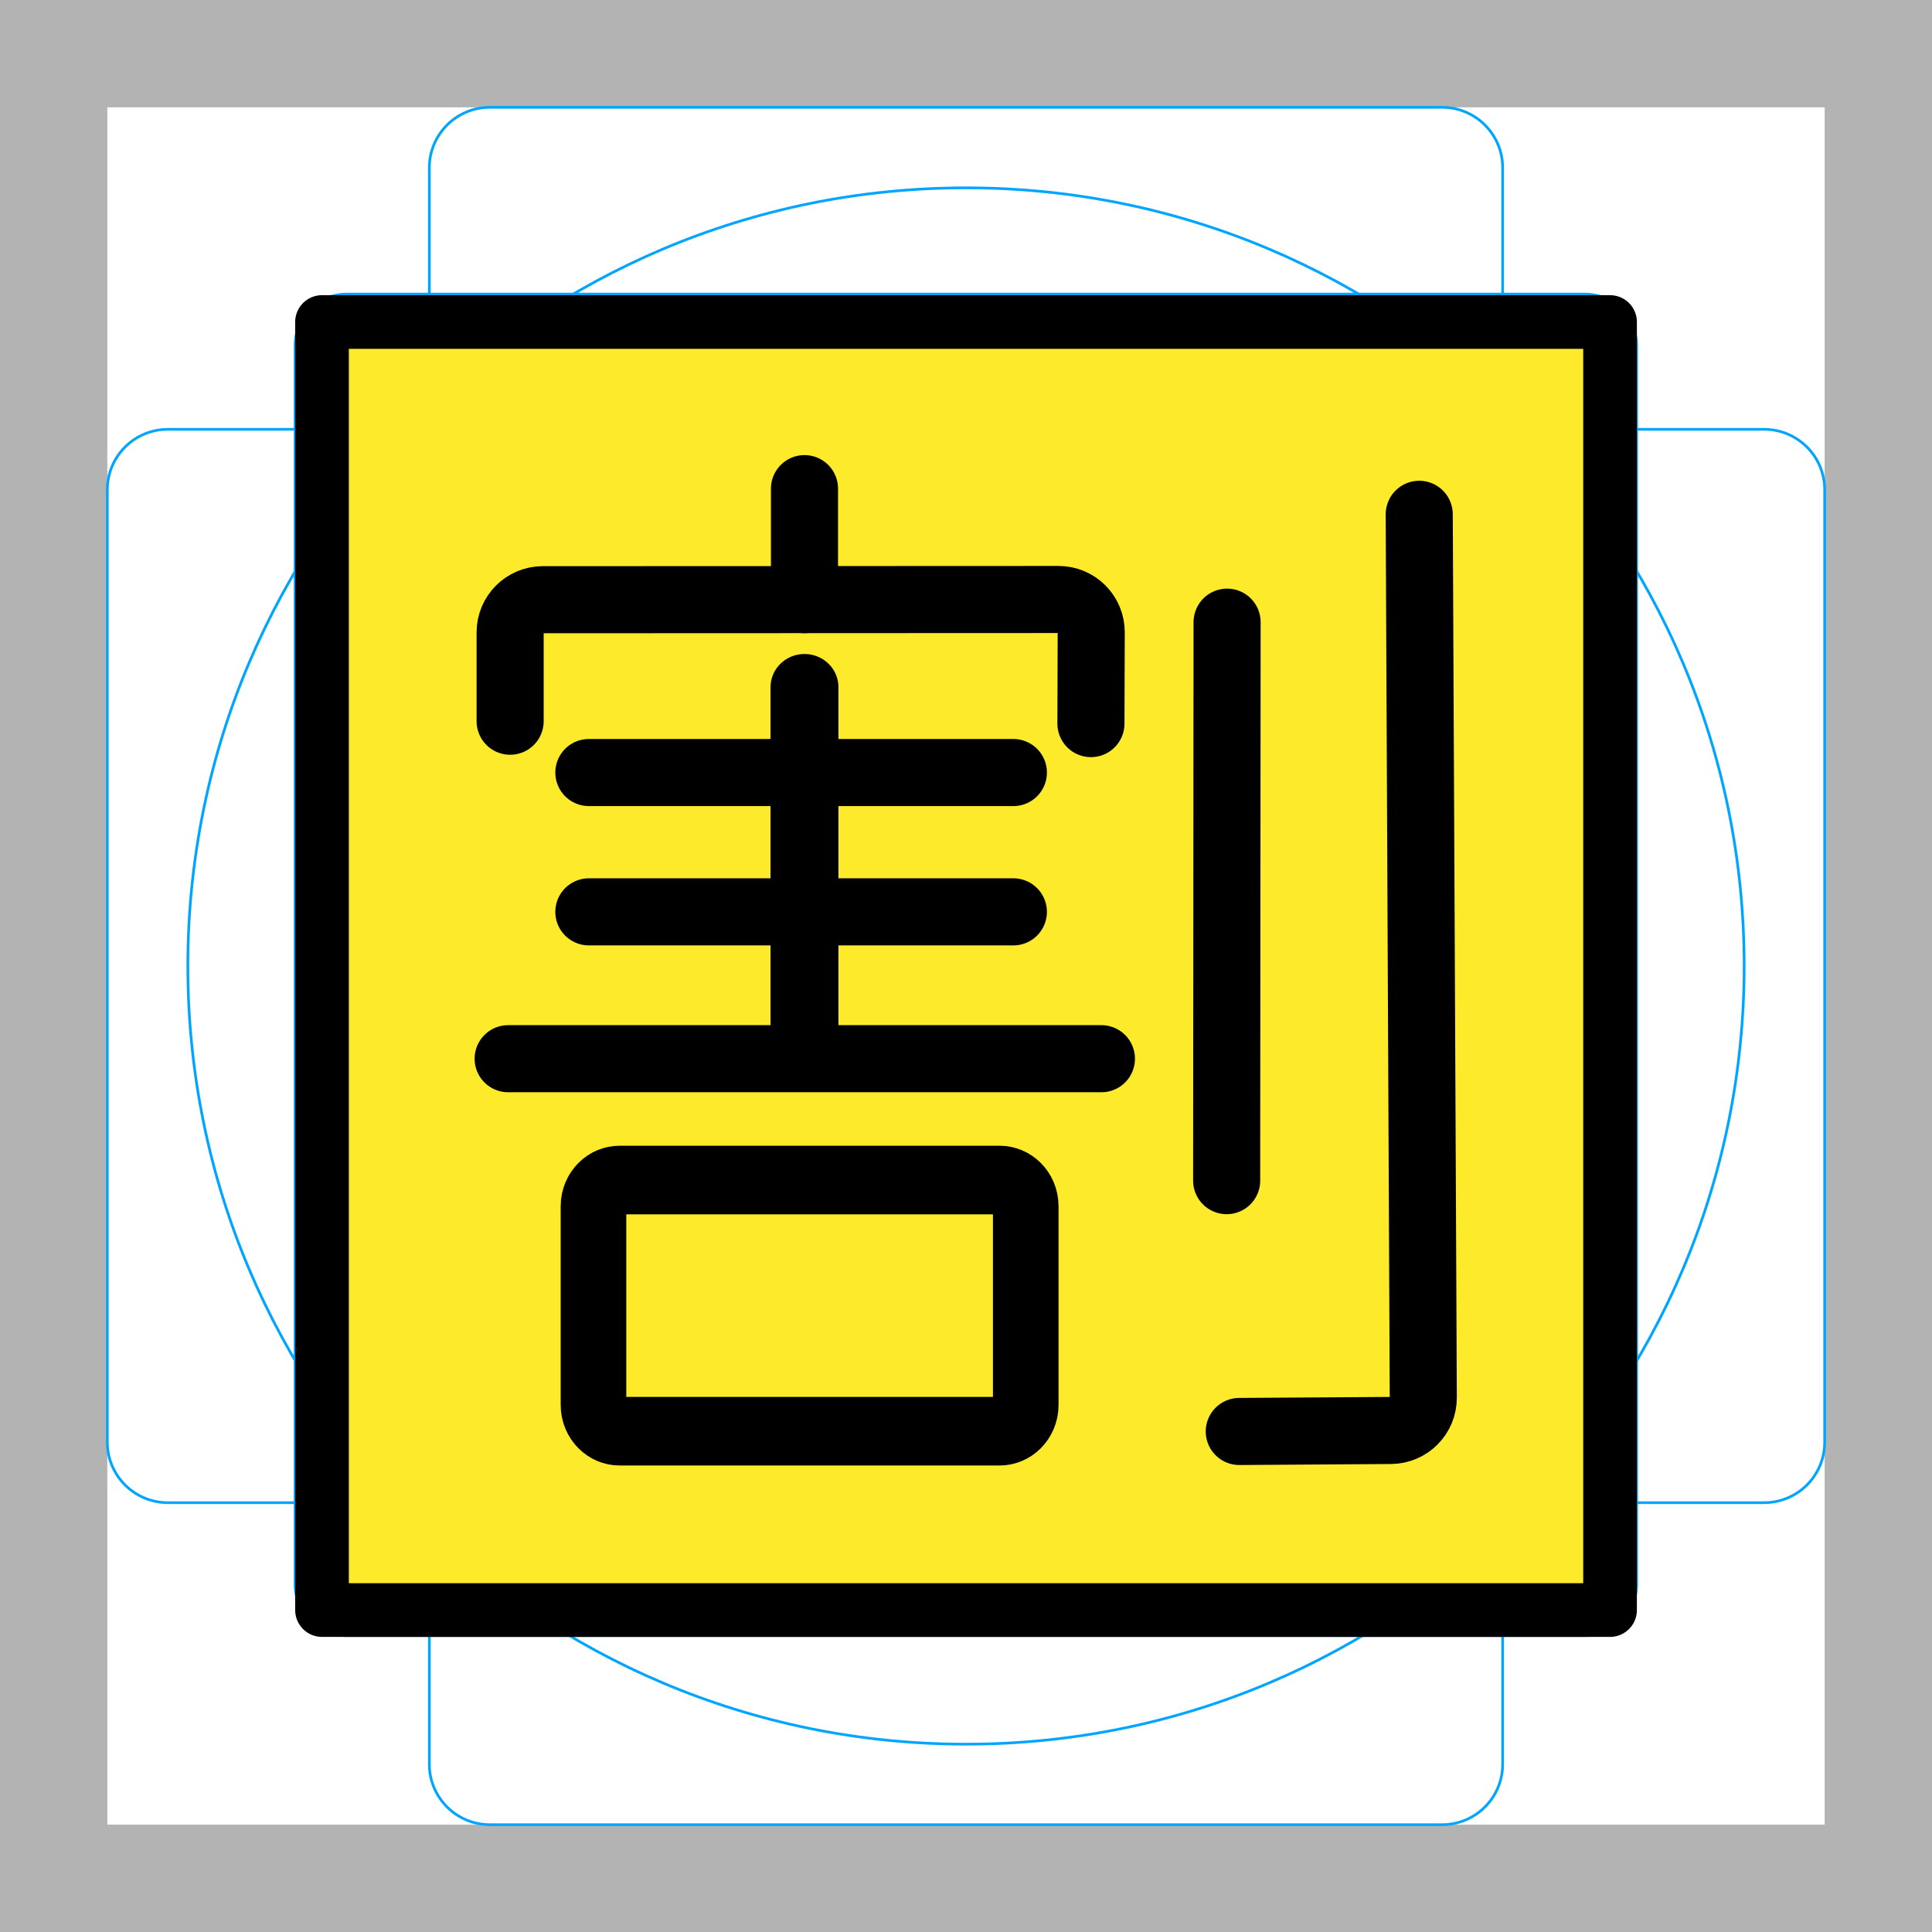
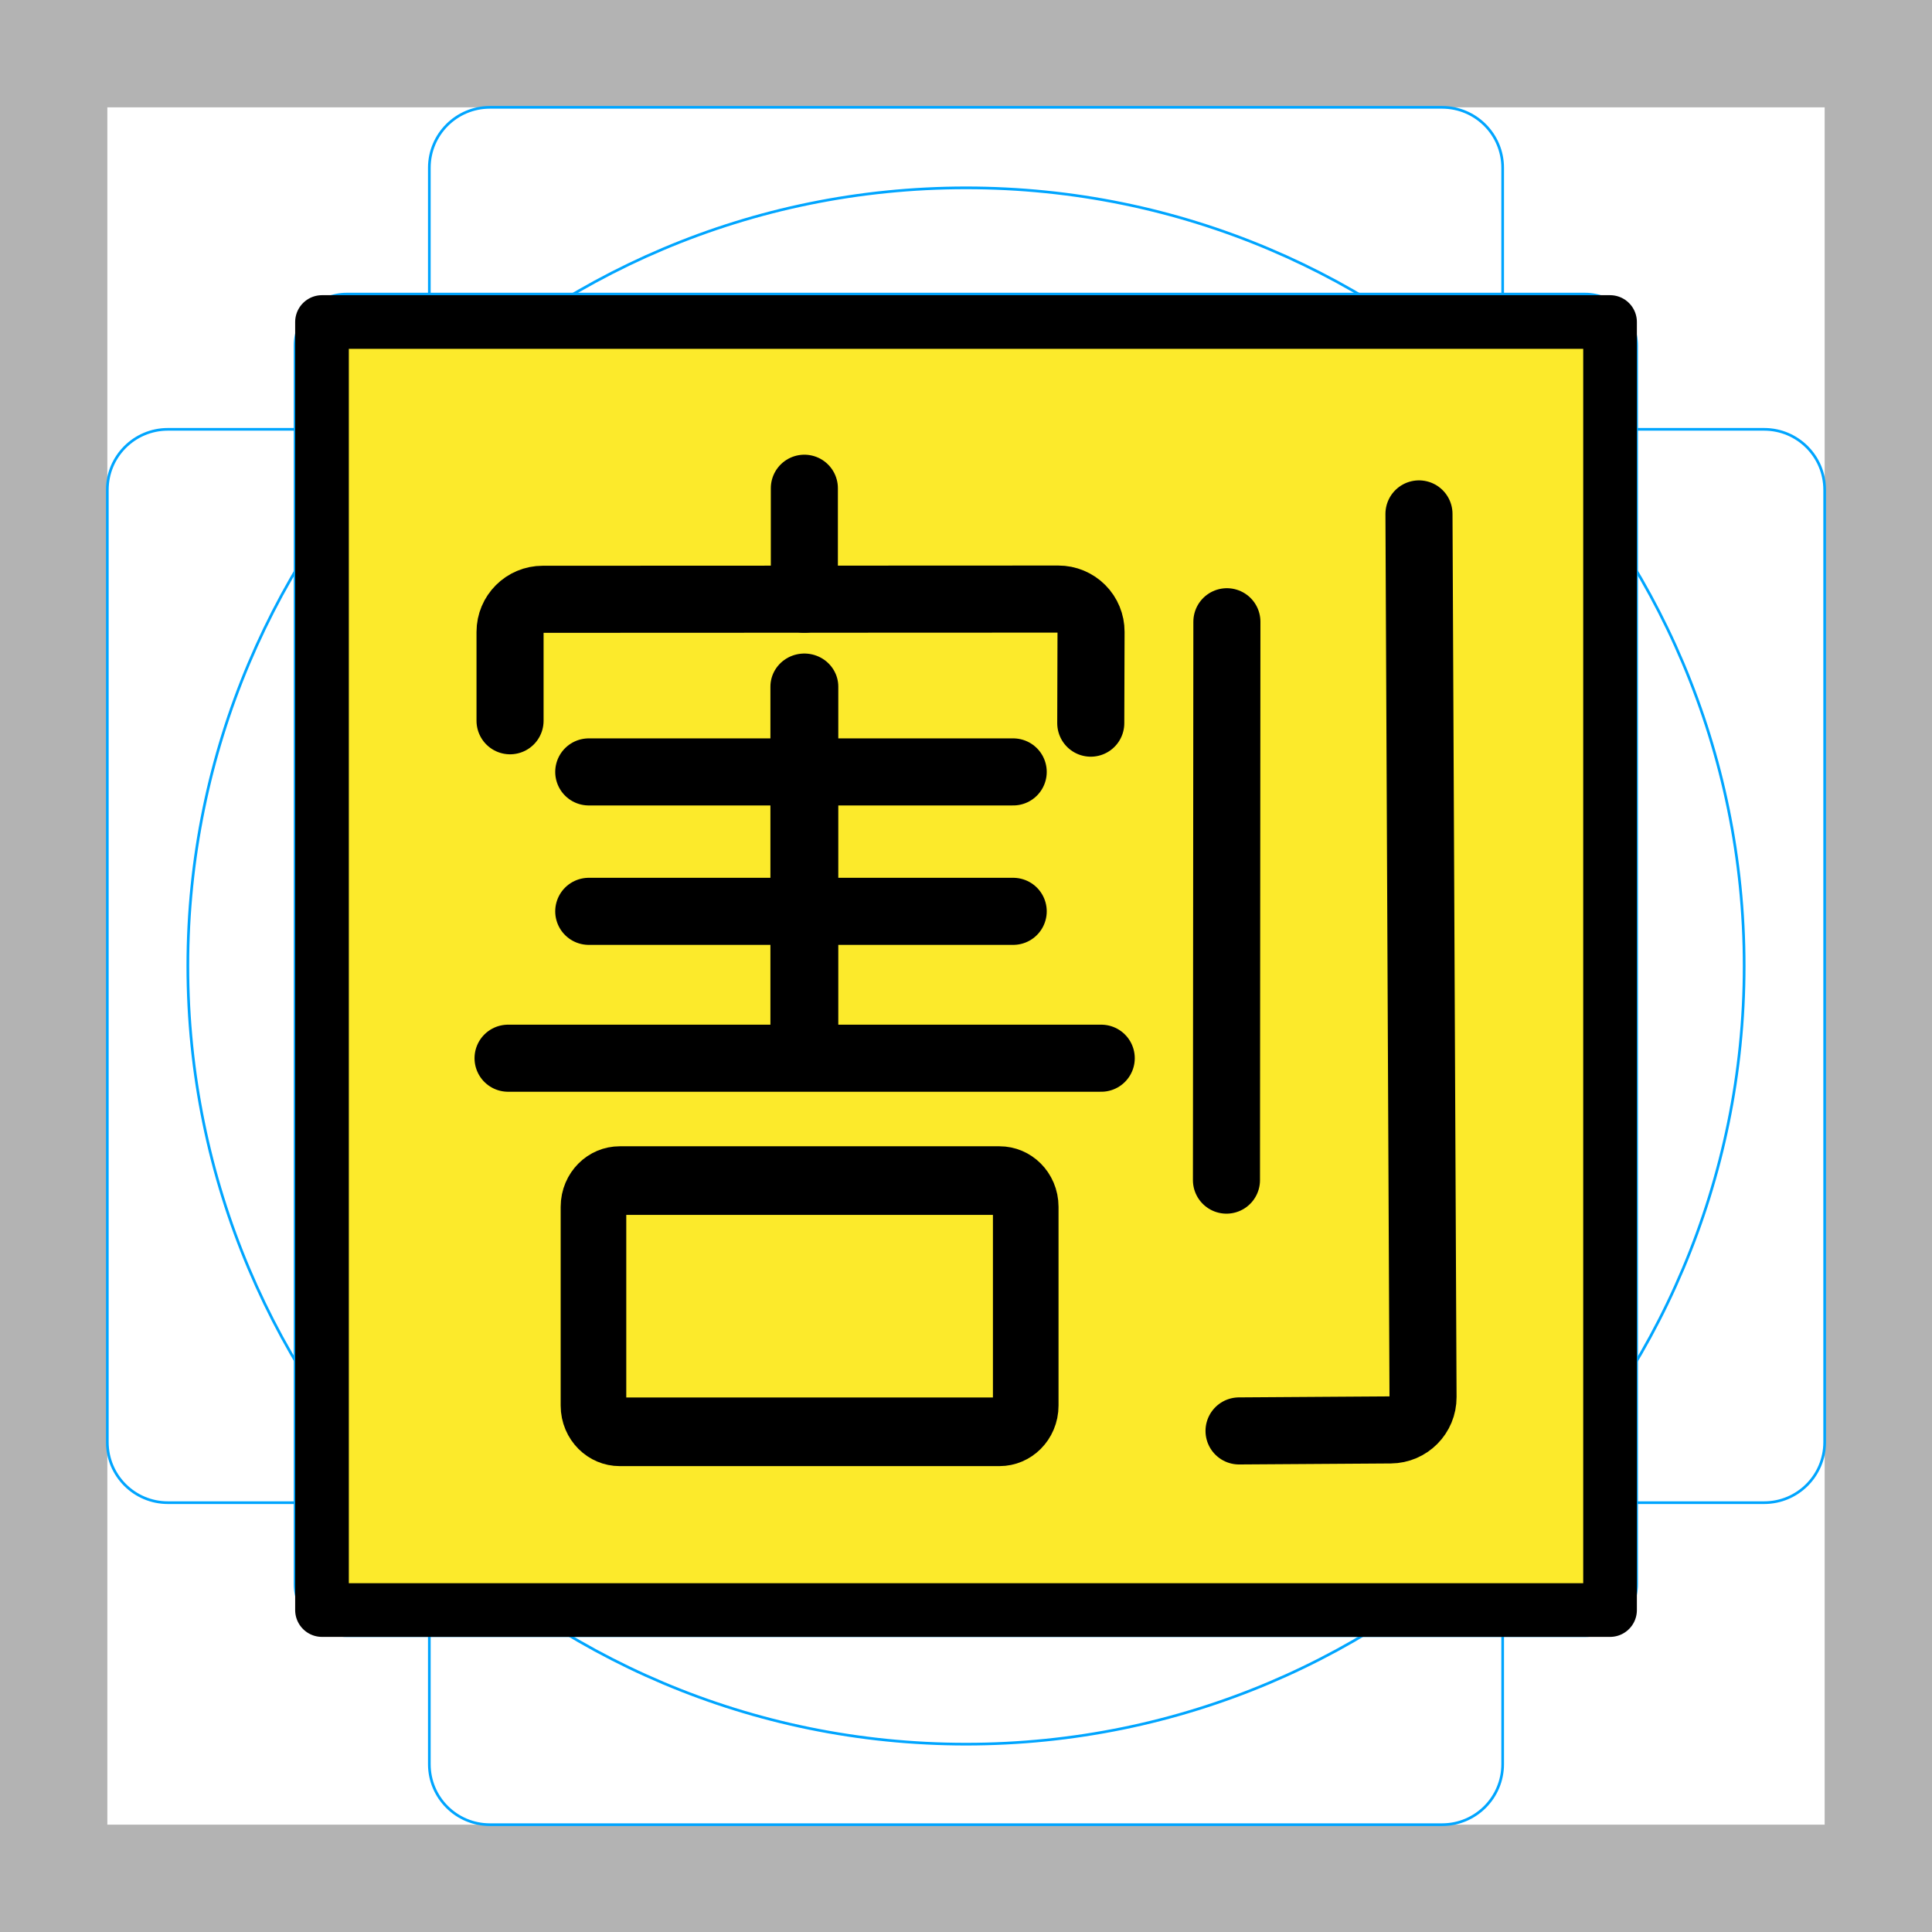
<svg xmlns="http://www.w3.org/2000/svg" id="emoji" version="1.1" viewBox="0 0 72 72">
  <g id="grid">
    <path d="M68,4V68H4V4H68m4-4H0V72H72V0Z" fill="#b3b3b3" />
    <path d="m12.92 10.96h46.15a1.923 1.923 0 0 1 1.923 1.923v46.15a1.923 1.923 0 0 1-1.923 1.923h-46.15a1.923 1.923 0 0 1-1.923-1.923v-46.15a1.923 1.923 0 0 1 1.923-1.923z" fill="none" stroke="#00a5ff" stroke-miterlimit="10" stroke-width=".1" />
    <rect x="16" y="4" width="40" height="64" rx="2.254" fill="none" stroke="#00a5ff" stroke-miterlimit="10" stroke-width=".1" />
    <rect transform="translate(72) rotate(90)" x="16" y="4" width="40" height="64" rx="2.254" fill="none" stroke="#00a5ff" stroke-miterlimit="10" stroke-width=".1" />
    <circle cx="36" cy="36" r="29" fill="none" stroke="#00a5ff" stroke-miterlimit="10" stroke-width=".1" />
  </g>
  <g id="color" transform="matrix(.2609 0 0 .2609 -91.17 -3.172)">
    <rect transform="matrix(3.833 0 0 3.833 349.4 12.16)" x="12" y="12" width="48" height="47.83" fill="#fcea2b" />
-     <path transform="matrix(1.072 0 0 1.121 326.8 -392.3)" d="m157.8 514.5v25.33c0 1.842-1.563 3.338-3.489 3.338h-50.62c-1.925 0-3.488-1.496-3.488-3.338v-25.33c0-1.842 1.563-3.337 3.488-3.337h50.62c1.926 0 3.489 1.495 3.489 3.337z" clip-rule="evenodd" fill-opacity="0" stroke="#000" stroke-linecap="round" stroke-linejoin="round" stroke-miterlimit="1.5" stroke-width="8.741" />
-     <path transform="matrix(1.048 0 0 1.048 325.8 -355.9)" d="m216 421.3s0.451 98.14 0.553 120.4c0.011 2.454-1.967 4.454-4.421 4.471-7.208 0.048-20.66 0.137-20.66 0.137" clip-rule="evenodd" fill="none" stroke="#000" stroke-linecap="round" stroke-linejoin="round" stroke-miterlimit="1.5" stroke-width="9.143" />
-     <path transform="matrix(1.048 0 0 1.048 332.1 -355.9)" d="m183.8 436-0.059 76.12" clip-rule="evenodd" fill="none" stroke="#000" stroke-linecap="round" stroke-linejoin="round" stroke-miterlimit="1.5" stroke-width="9.143" />
-     <path transform="matrix(1.048 0 0 1.048 332.1 -355.9)" d="m85.81 495.5h80.86" clip-rule="evenodd" fill="none" stroke="#000" stroke-linecap="round" stroke-linejoin="round" stroke-miterlimit="1.5" stroke-width="9.143" />
-     <path transform="matrix(1.048 0 0 1.048 332.1 -355.9)" d="m126.2 417.8v15.13" clip-rule="evenodd" fill="none" stroke="#000" stroke-linecap="round" stroke-linejoin="round" stroke-miterlimit="1.5" stroke-width="9.143" />
-     <path transform="matrix(1.048 0 0 1.023 332.1 -317.1)" d="m126.2 417.8v50.6" clip-rule="evenodd" fill="none" stroke="#000" stroke-linecap="round" stroke-linejoin="round" stroke-miterlimit="1.5" stroke-width="9.254" />
-     <path transform="matrix(1.048 0 0 1.048 332.1 -338.1)" d="m96.81 458.5h57.86" clip-rule="evenodd" fill="none" stroke="#000" stroke-linecap="round" stroke-linejoin="round" stroke-miterlimit="1.5" stroke-width="9.143" />
-     <path transform="matrix(1.048 0 0 1.048 332.1 -358)" d="m96.81 458.5h57.86" clip-rule="evenodd" fill="none" stroke="#000" stroke-linecap="round" stroke-linejoin="round" stroke-miterlimit="1.5" stroke-width="9.143" />
-     <path transform="matrix(1.048 0 0 1.048 332.1 -355.9)" d="m86.08 449.5v-12.11c0-2.457 1.992-4.449 4.449-4.45 13.9-6e-3 56.39-0.024 70.3-0.029 1.183-1e-3 2.318 0.47 3.153 1.307 0.836 0.838 1.303 1.974 1.299 3.157-0.015 5.013-0.038 12.45-0.038 12.45" clip-rule="evenodd" fill="none" stroke="#000" stroke-linecap="round" stroke-linejoin="round" stroke-miterlimit="1.5" stroke-width="9.143" />
  </g>
-   <g id="line" transform="matrix(1.087 0 0 1.087 -3.13 -3.172)">
-     <rect transform="matrix(.92 0 0 .92 2.879 2.918)" x="12" y="12" width="48" height="48" fill="none" stroke="#000" stroke-linecap="round" stroke-linejoin="round" stroke-width="2" />
+   <g id="line" transform="matrix(1.087 0 0 1.087 -3.13 -3.172)" stroke="#000" stroke-linecap="round" stroke-linejoin="round">
+     <path transform="matrix(.2573 0 0 .2691 -2.556 -94.16)" d="m157.8 514.5v25.33c0 1.842-1.563 3.338-3.489 3.338h-50.62c-1.925 0-3.488-1.496-3.488-3.338v-25.33c0-1.842 1.563-3.337 3.488-3.337h50.62c1.926 0 3.489 1.495 3.489 3.337z" clip-rule="evenodd" fill-opacity="0" stroke-miterlimit="1.5" stroke-width="8.741" />
+     <path transform="matrix(.2515 0 0 .2515 -2.796 -85.42)" d="m216 421.3s0.451 98.14 0.553 120.4c0.011 2.454-1.967 4.454-4.421 4.471-7.208 0.048-20.66 0.137-20.66 0.137" clip-rule="evenodd" fill="none" stroke-miterlimit="1.5" stroke-width="9.143" />
+     <path transform="matrix(.2515 0 0 .2515 -1.283 -85.42)" d="m183.8 436-0.059 76.12" clip-rule="evenodd" fill="none" stroke-miterlimit="1.5" stroke-width="9.143" />
+     <path transform="matrix(.2515 0 0 .2515 -1.283 -85.42)" d="m85.81 495.5h80.86" clip-rule="evenodd" fill="none" stroke-miterlimit="1.5" stroke-width="9.143" />
+     <path transform="matrix(.2515 0 0 .2515 -1.283 -85.42)" d="m126.2 417.8v15.13" clip-rule="evenodd" fill="none" stroke-miterlimit="1.5" stroke-width="9.143" />
+     <path transform="matrix(.2515 0 0 .2455 -1.283 -76.11)" d="m126.2 417.8v50.6" clip-rule="evenodd" fill="none" stroke-miterlimit="1.5" stroke-width="9.254" />
+     <path transform="matrix(.2515 0 0 .2515 -1.283 -81.15)" d="m96.81 458.5h57.86" clip-rule="evenodd" fill="none" stroke-miterlimit="1.5" stroke-width="9.143" />
+     <path transform="matrix(.2515 0 0 .2515 -1.283 -85.93)" d="m96.81 458.5h57.86" clip-rule="evenodd" fill="none" stroke-miterlimit="1.5" stroke-width="9.143" />
+     <path transform="matrix(.2515 0 0 .2515 -1.283 -85.42)" d="m86.08 449.5v-12.11c0-2.457 1.992-4.449 4.449-4.45 13.9-6e-3 56.39-0.024 70.3-0.029 1.183-1e-3 2.318 0.47 3.153 1.307 0.836 0.838 1.303 1.974 1.299 3.157-0.015 5.013-0.038 12.45-0.038 12.45" clip-rule="evenodd" fill="none" stroke-miterlimit="1.5" stroke-width="9.143" />
+     <rect transform="matrix(.92 0 0 .92 2.879 2.918)" x="12" y="12" width="48" height="48" fill="none" stroke-width="2" />
  </g>
</svg>
